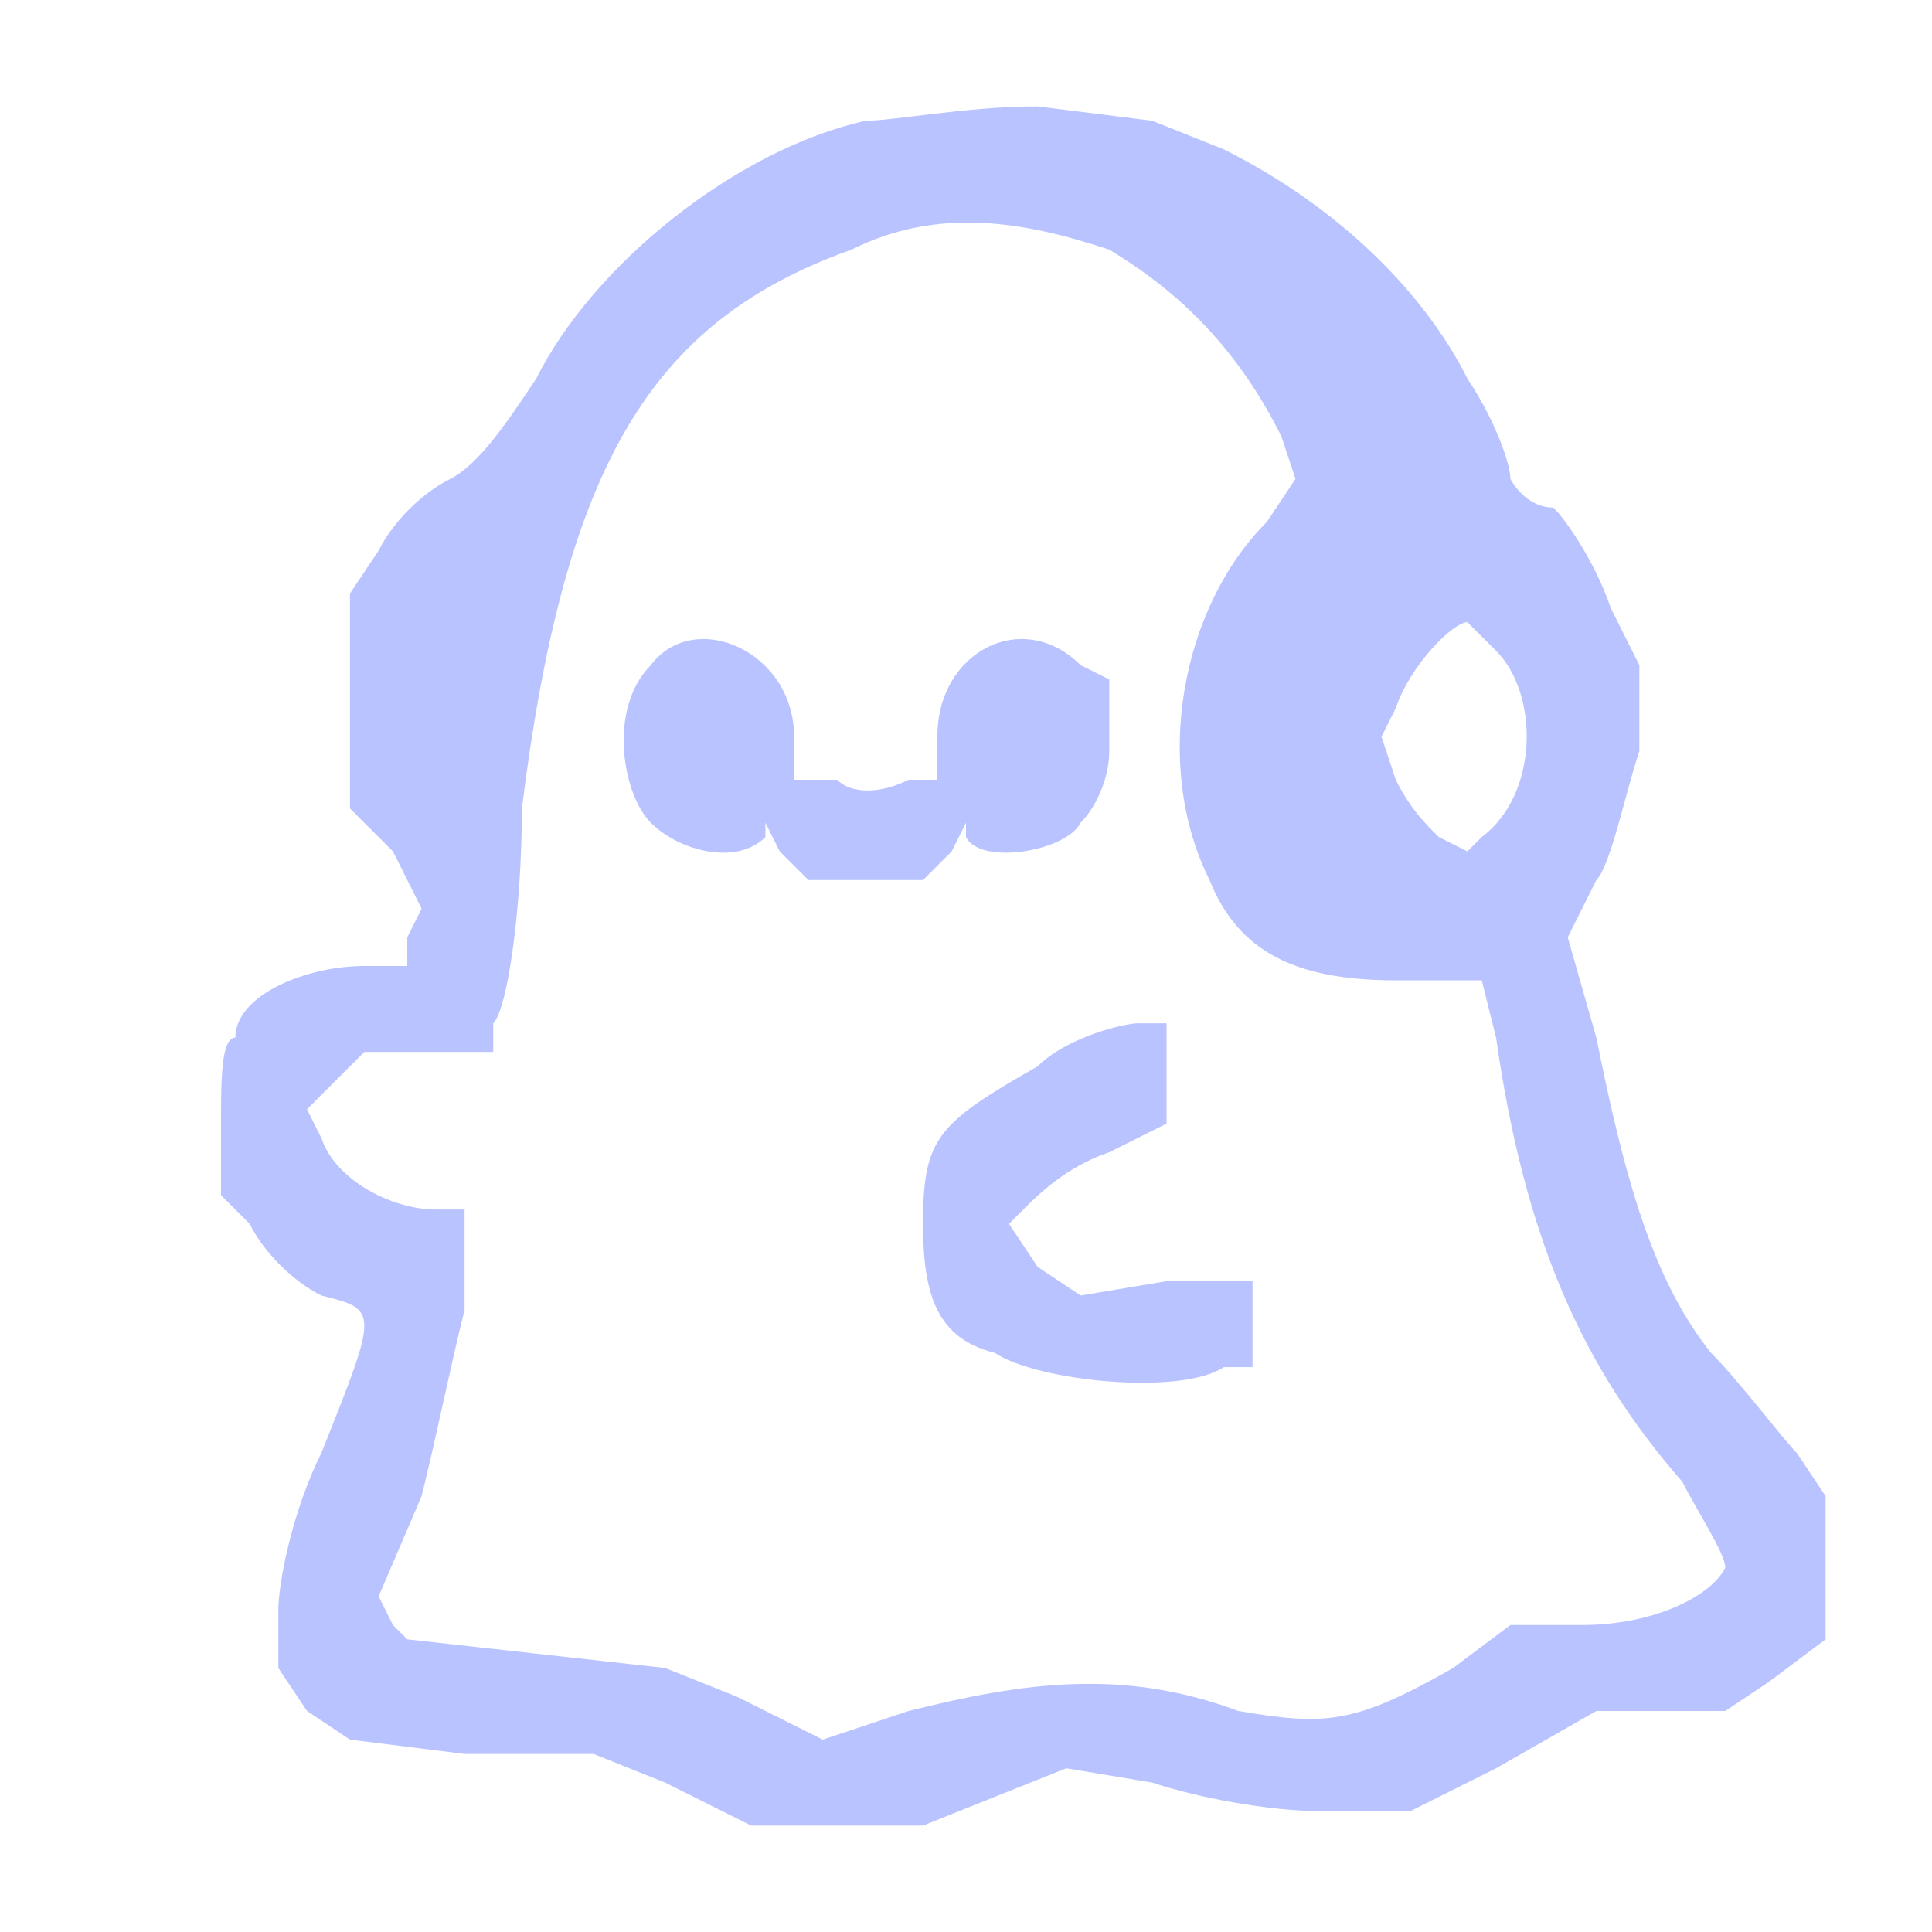
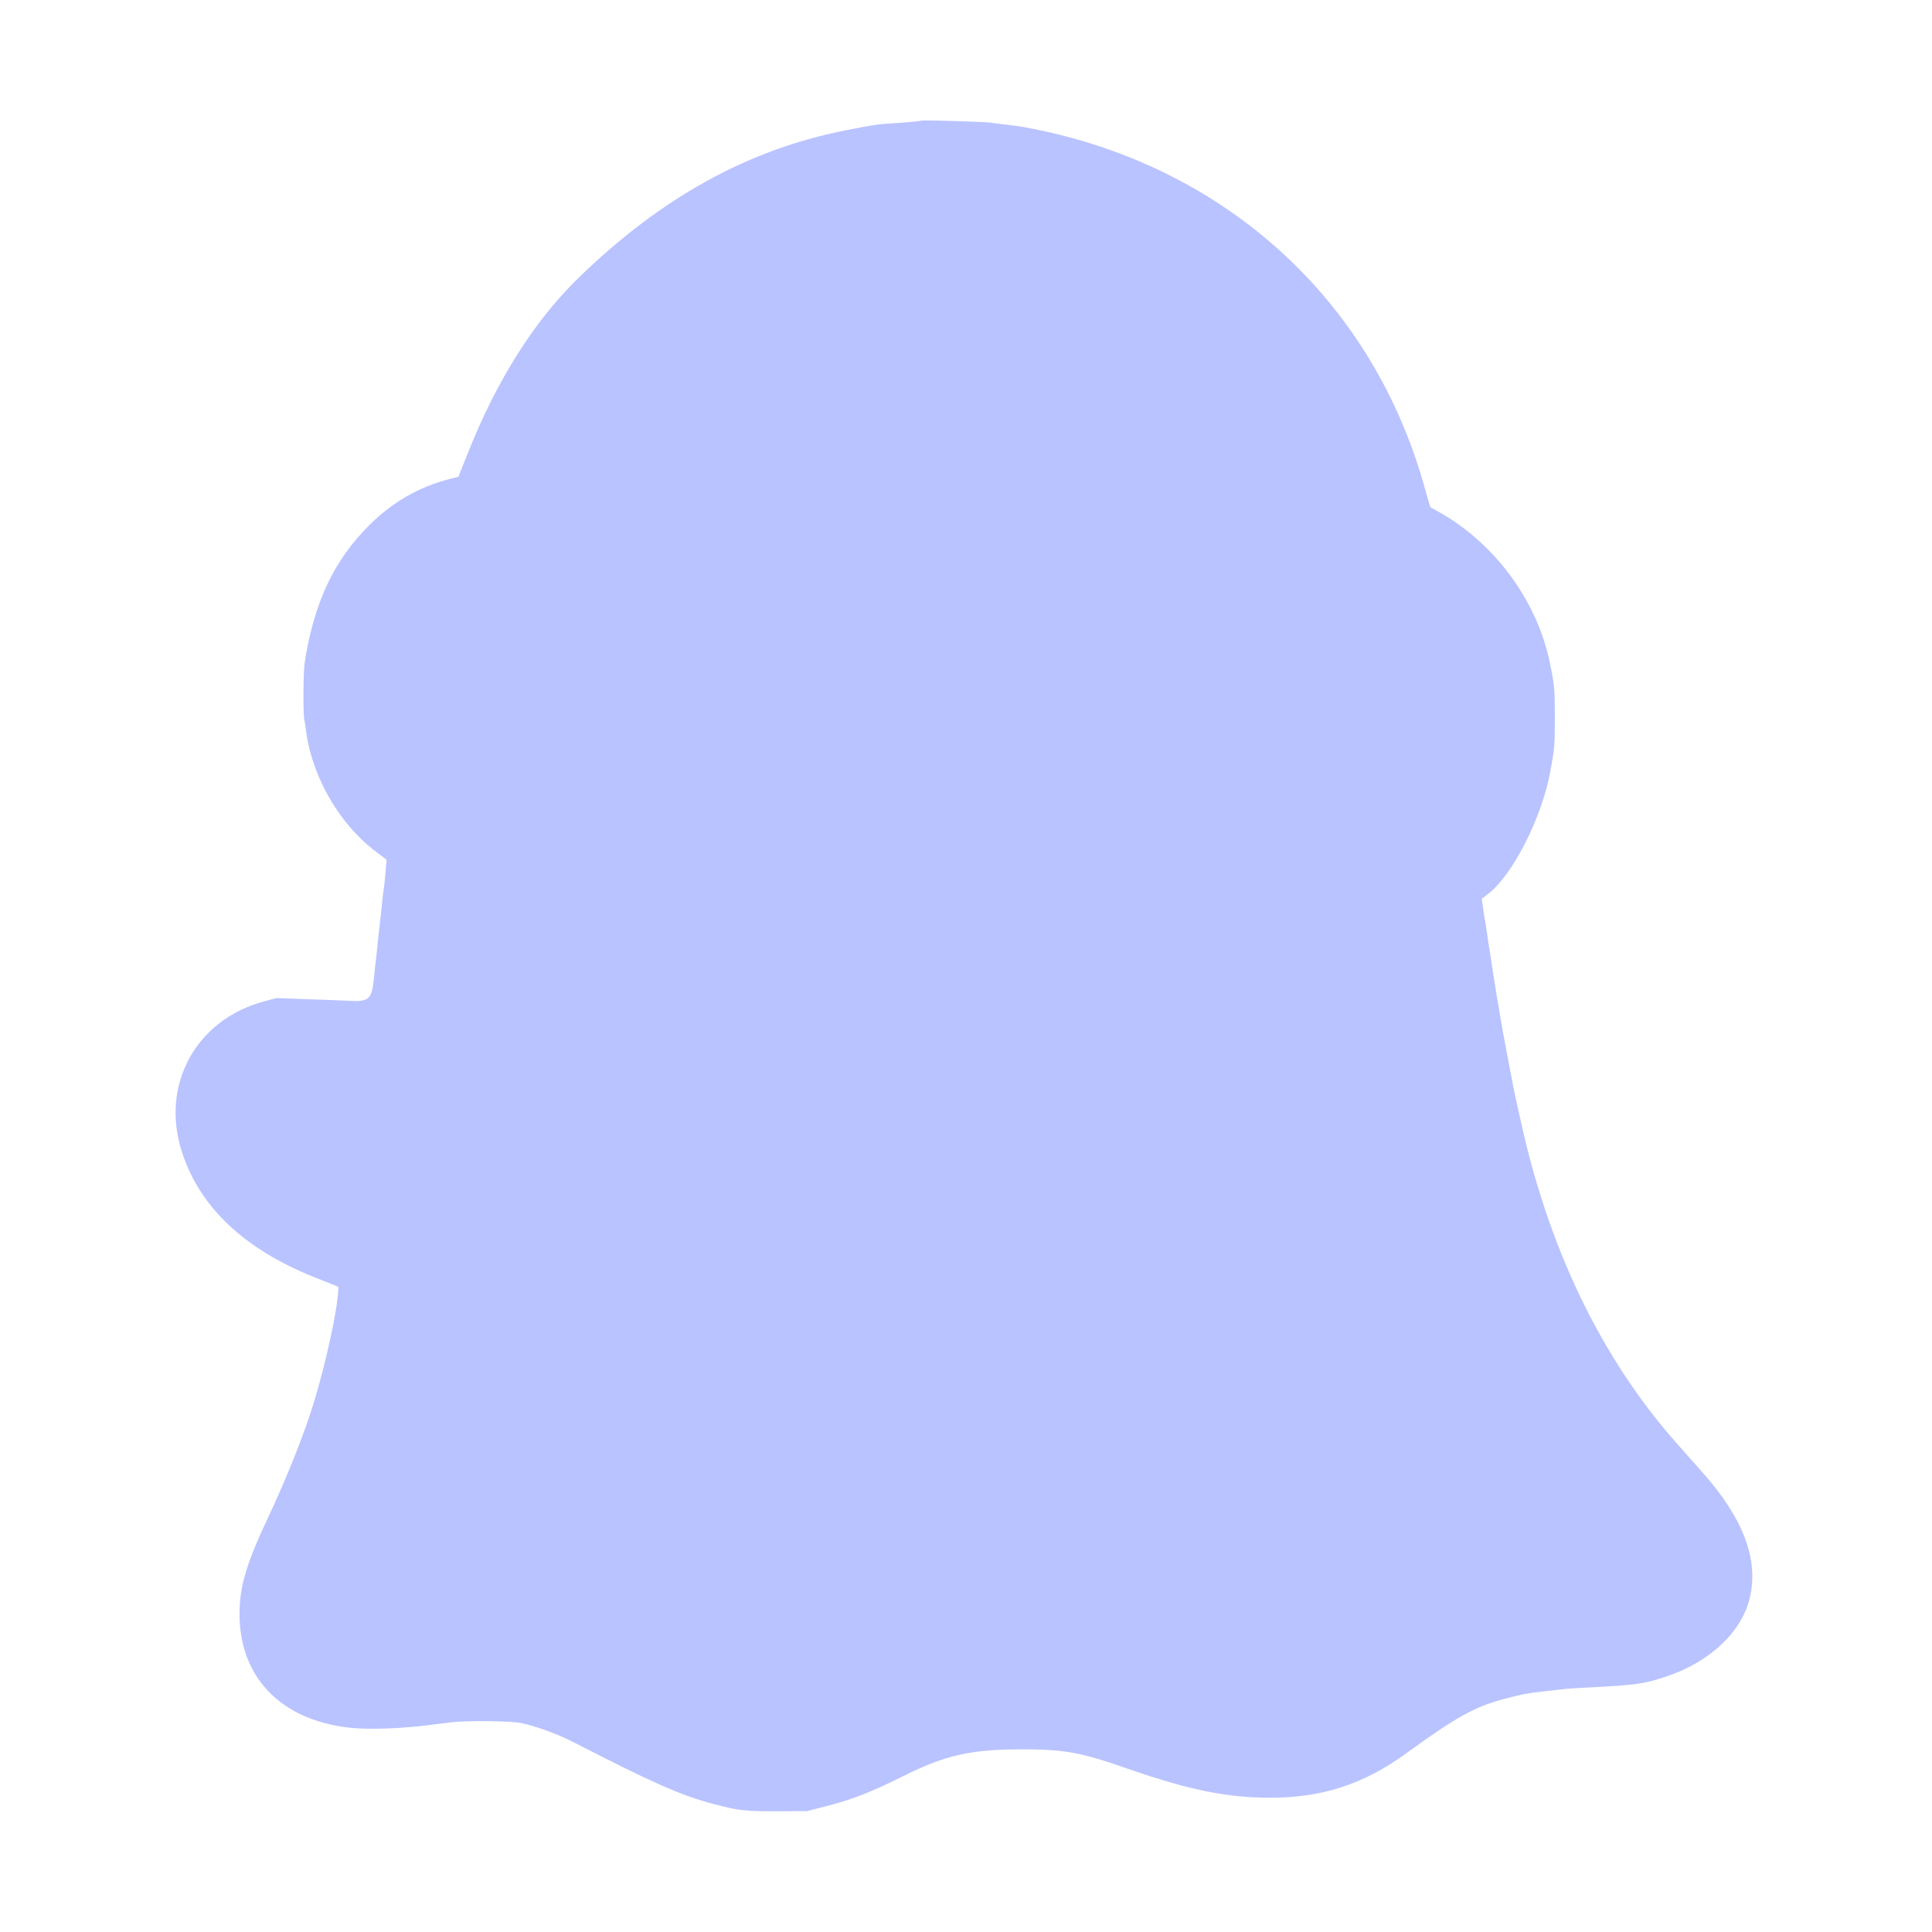
<svg xmlns="http://www.w3.org/2000/svg" id="zuno-symbolic" width="64" height="64" viewBox="0 0 16 16">
  <defs id="defs2">
    <style id="current-color-scheme" type="text/css">.ColorScheme-Text {color:#b9c3ff} .ColorScheme-Highlight {color:#b9c3ff}</style>
  </defs>
-   <g class="ColorScheme-Text" transform="translate(0.881356 15.59322) scale(0.118644 -0.118644)">
-     <path style="fill:#b9c3ff;paint-order:fill markers stroke" d="M53 123 c-9 -2 -19 -10 -23 -18 -2 -3 -4 -6 -6 -7 -2 -1 -4 -3 -5 -5 l-2 -3 0 -8 0 -7 3 -3 2 -4 -1 -2 0 -2 -3 0 c-4 0 -9 -2 -9 -5 -1 0 -1 -3 -1 -6 l0 -5 2 -2 c1 -2 3 -4 5 -5 4 -1 4 -1 0 -11 -2 -4 -3 -9 -3 -11 l0 -4 2 -3 3 -2 8 -1 9 0 5 -2 6 -3 6 0 6 0 5 2 5 2 6 -1 c3 -1 8 -2 12 -2 l6 0 6 3 7 4 4 0 5 0 3 2 4 3 0 5 0 5 -2 3 c-1 1 -4 5 -6 7 -4 5 -6 12 -8 22 l-2 7 2 4 c1 1 2 6 3 9 l0 6 -2 4 c-1 3 -3 6 -4 7 -2 0 -3 2 -3 2 0 1 -1 4 -3 7 -3 6 -9 12 -17 16 l-5 2 -8 1 c-5 0 -10 -1 -12 -1z m17 -9 c5 -3 9 -7 12 -13 l1 -3 -2 -3 c-6 -6 -8 -17 -4 -25 2 -5 6 -7 13 -7 l6 0 1 -4 c2 -14 6 -23 13 -31 1 -2 3 -5 3 -6 -1 -2 -5 -4 -10 -4 l-5 0 -4 -3 c-7 -4 -9 -4 -15 -3 -8 3 -15 2 -23 0 l-6 -2 -6 3 -5 2 -9 1 -9 1 -1 1 -1 2 3 7 c1 4 2 9 3 13 l0 7 -2 0 c-3 0 -7 2 -8 5 l-1 2 2 2 2 2 4 0 5 0 0 2 c1 1 2 8 2 15 3 24 9 34 23 39 6 3 12 2 18 0z m27 -28 c3 -3 3 -10 -1 -13 l-1 -1 -2 1 c-1 1 -2 2 -3 4 l-1 3 1 2 c1 3 4 6 5 6 0 0 1 -1 2 -2z" />
-     <path style="fill:#b9c3ff;paint-order:fill markers stroke" d="M38 85 c-3 -3 -2 -9 0 -11 2 -2 6 -3 8 -1 l0 1 1 -2 2 -2 4 0 4 0 2 2 1 2 0 -1 c1 -2 7 -1 8 1 1 1 2 3 2 5 l0 5 -2 1 c-4 4 -10 1 -10 -5 l0 -3 -2 0 c-2 -1 -4 -1 -5 0 l-3 0 0 3 c0 6 -7 9 -10 5z" />
-     <path style="fill:#b9c3ff;paint-order:fill markers stroke" d="M65 57 c-7 -4 -8 -5 -8 -11 0 -5 1 -8 5 -9 3 -2 13 -3 16 -1 l2 0 0 3 0 3 -6 0 -6 -1 -3 2 -2 3 1 1 c1 1 3 3 6 4 l4 2 0 4 0 3 -2 0 c-1 0 -5 -1 -7 -3z" />
+   <g class="ColorScheme-Text" transform="translate(0.21549 15.7379) scale(0.001553484 -0.001553484)">
+     <path style="fill:#b9c3ff;paint-order:fill markers stroke" d="M4770 9487 c-3 -2 -52 -7 -110 -11 -120 -7 -132 -9 -296 -41 -519 -104 -978 -358 -1417 -784 -237 -230 -439 -549 -593 -939 l-49 -123 -40 -10 c-167 -42 -310 -123 -436 -249 -189 -188 -295 -415 -344 -735 -7 -44 -8 -268 -2 -300 3 -11 8 -42 11 -70 34 -242 181 -494 375 -637 l53 -40 -6 -72 c-3 -39 -8 -80 -10 -91 -2 -11 -7 -51 -10 -90 -4 -38 -9 -83 -11 -100 -2 -16 -7 -57 -10 -90 -3 -33 -8 -76 -10 -95 -3 -19 -7 -61 -10 -93 -11 -112 -27 -127 -125 -122 -36 2 -139 6 -230 9 l-165 6 -60 -16 c-369 -96 -561 -447 -443 -807 96 -294 333 -517 710 -667 l123 -49 -1 -23 c-5 -107 -65 -380 -129 -592 -50 -166 -148 -411 -249 -625 -88 -186 -129 -304 -142 -408 -46 -388 180 -660 585 -703 103 -11 282 -4 431 16 19 2 67 8 105 13 77 10 319 8 375 -4 77 -16 190 -57 275 -100 426 -219 573 -284 745 -330 138 -37 168 -40 345 -40 l160 1 108 28 c128 32 241 77 397 155 226 114 364 146 635 146 234 0 317 -15 579 -107 318 -110 517 -150 746 -151 281 0 502 72 731 239 264 192 365 248 524 289 89 24 118 29 205 39 111 13 141 16 245 21 245 13 287 18 405 57 234 76 408 239 450 423 47 205 -36 423 -255 669 -38 43 -98 111 -133 150 -405 456 -689 1047 -838 1741 -9 38 -17 77 -19 85 -14 59 -79 403 -90 474 -3 21 -7 48 -10 60 -2 12 -7 39 -10 61 -3 22 -10 65 -15 95 -5 30 -11 72 -14 93 -4 20 -9 54 -12 75 -3 20 -7 51 -10 67 -2 17 -6 41 -9 55 -2 14 -7 42 -9 62 l-6 37 34 26 c130 99 285 403 331 648 24 128 25 143 25 292 0 151 -1 169 -26 290 -68 337 -302 651 -609 816 l-29 16 -37 129 c-287 1000 -1086 1710 -2134 1898 -16 3 -55 8 -85 12 -30 3 -66 7 -80 10 -36 6 -375 16 -380 11z" />
  </g>
</svg>
